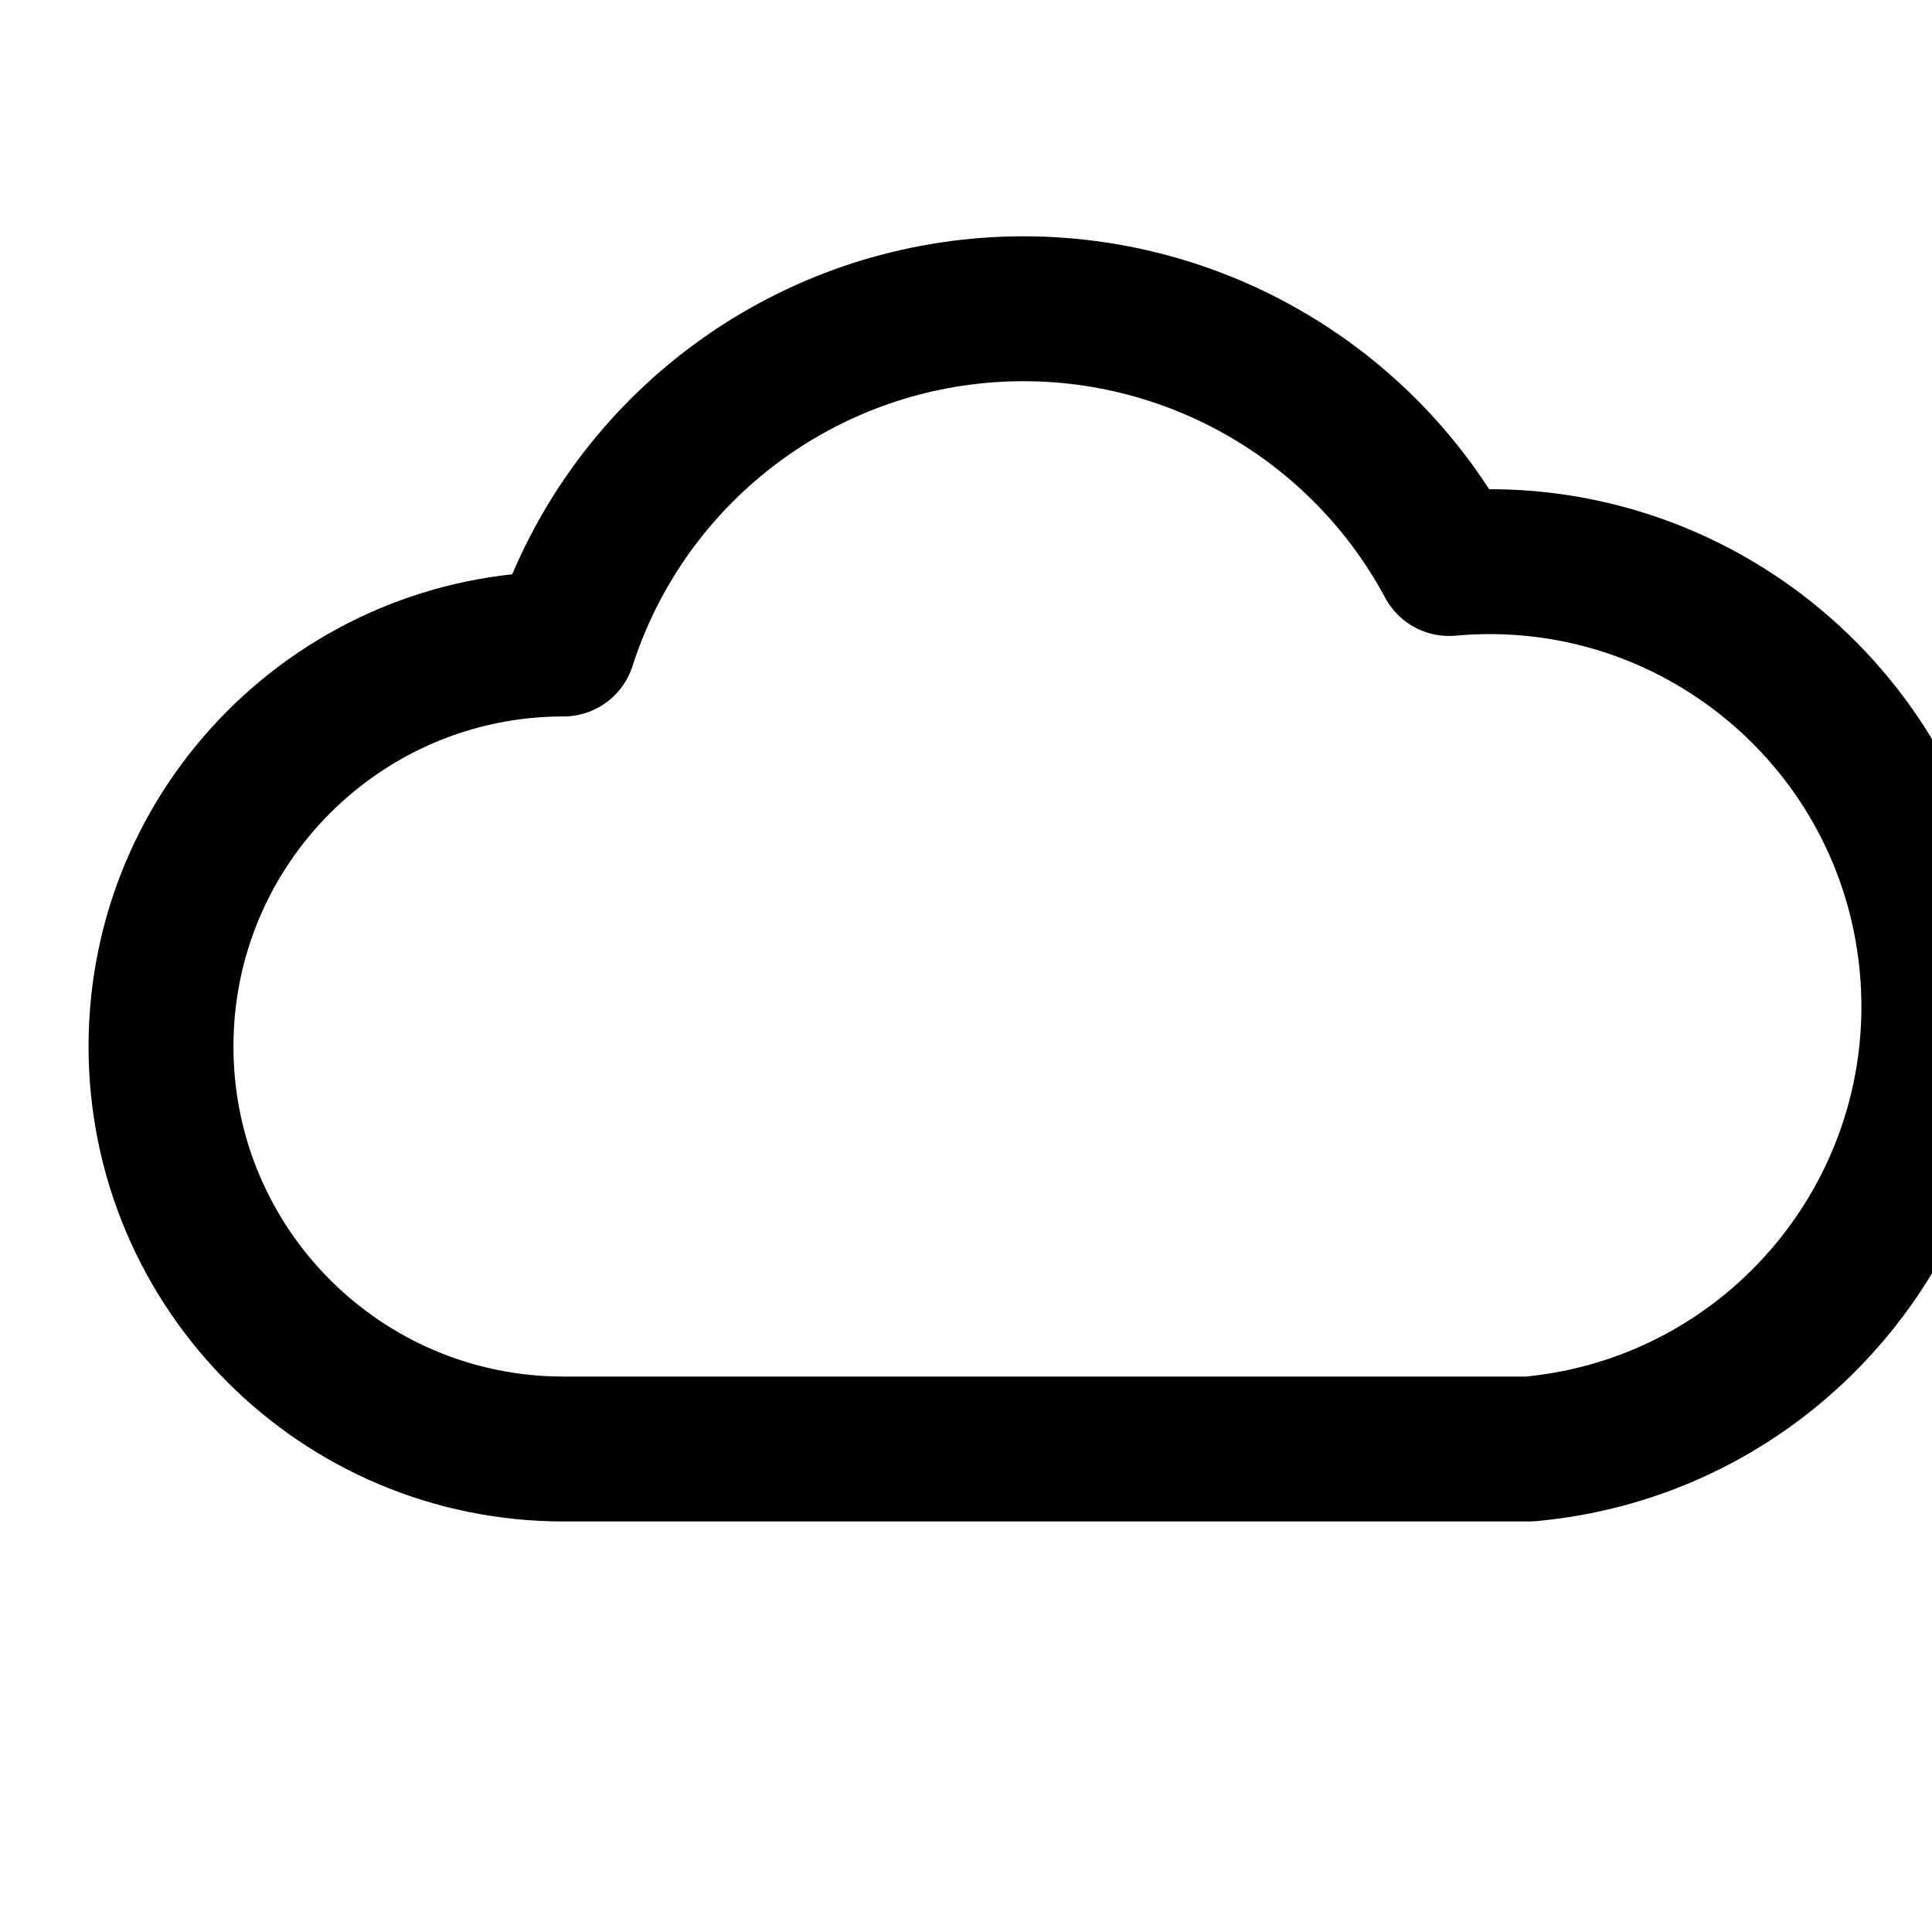
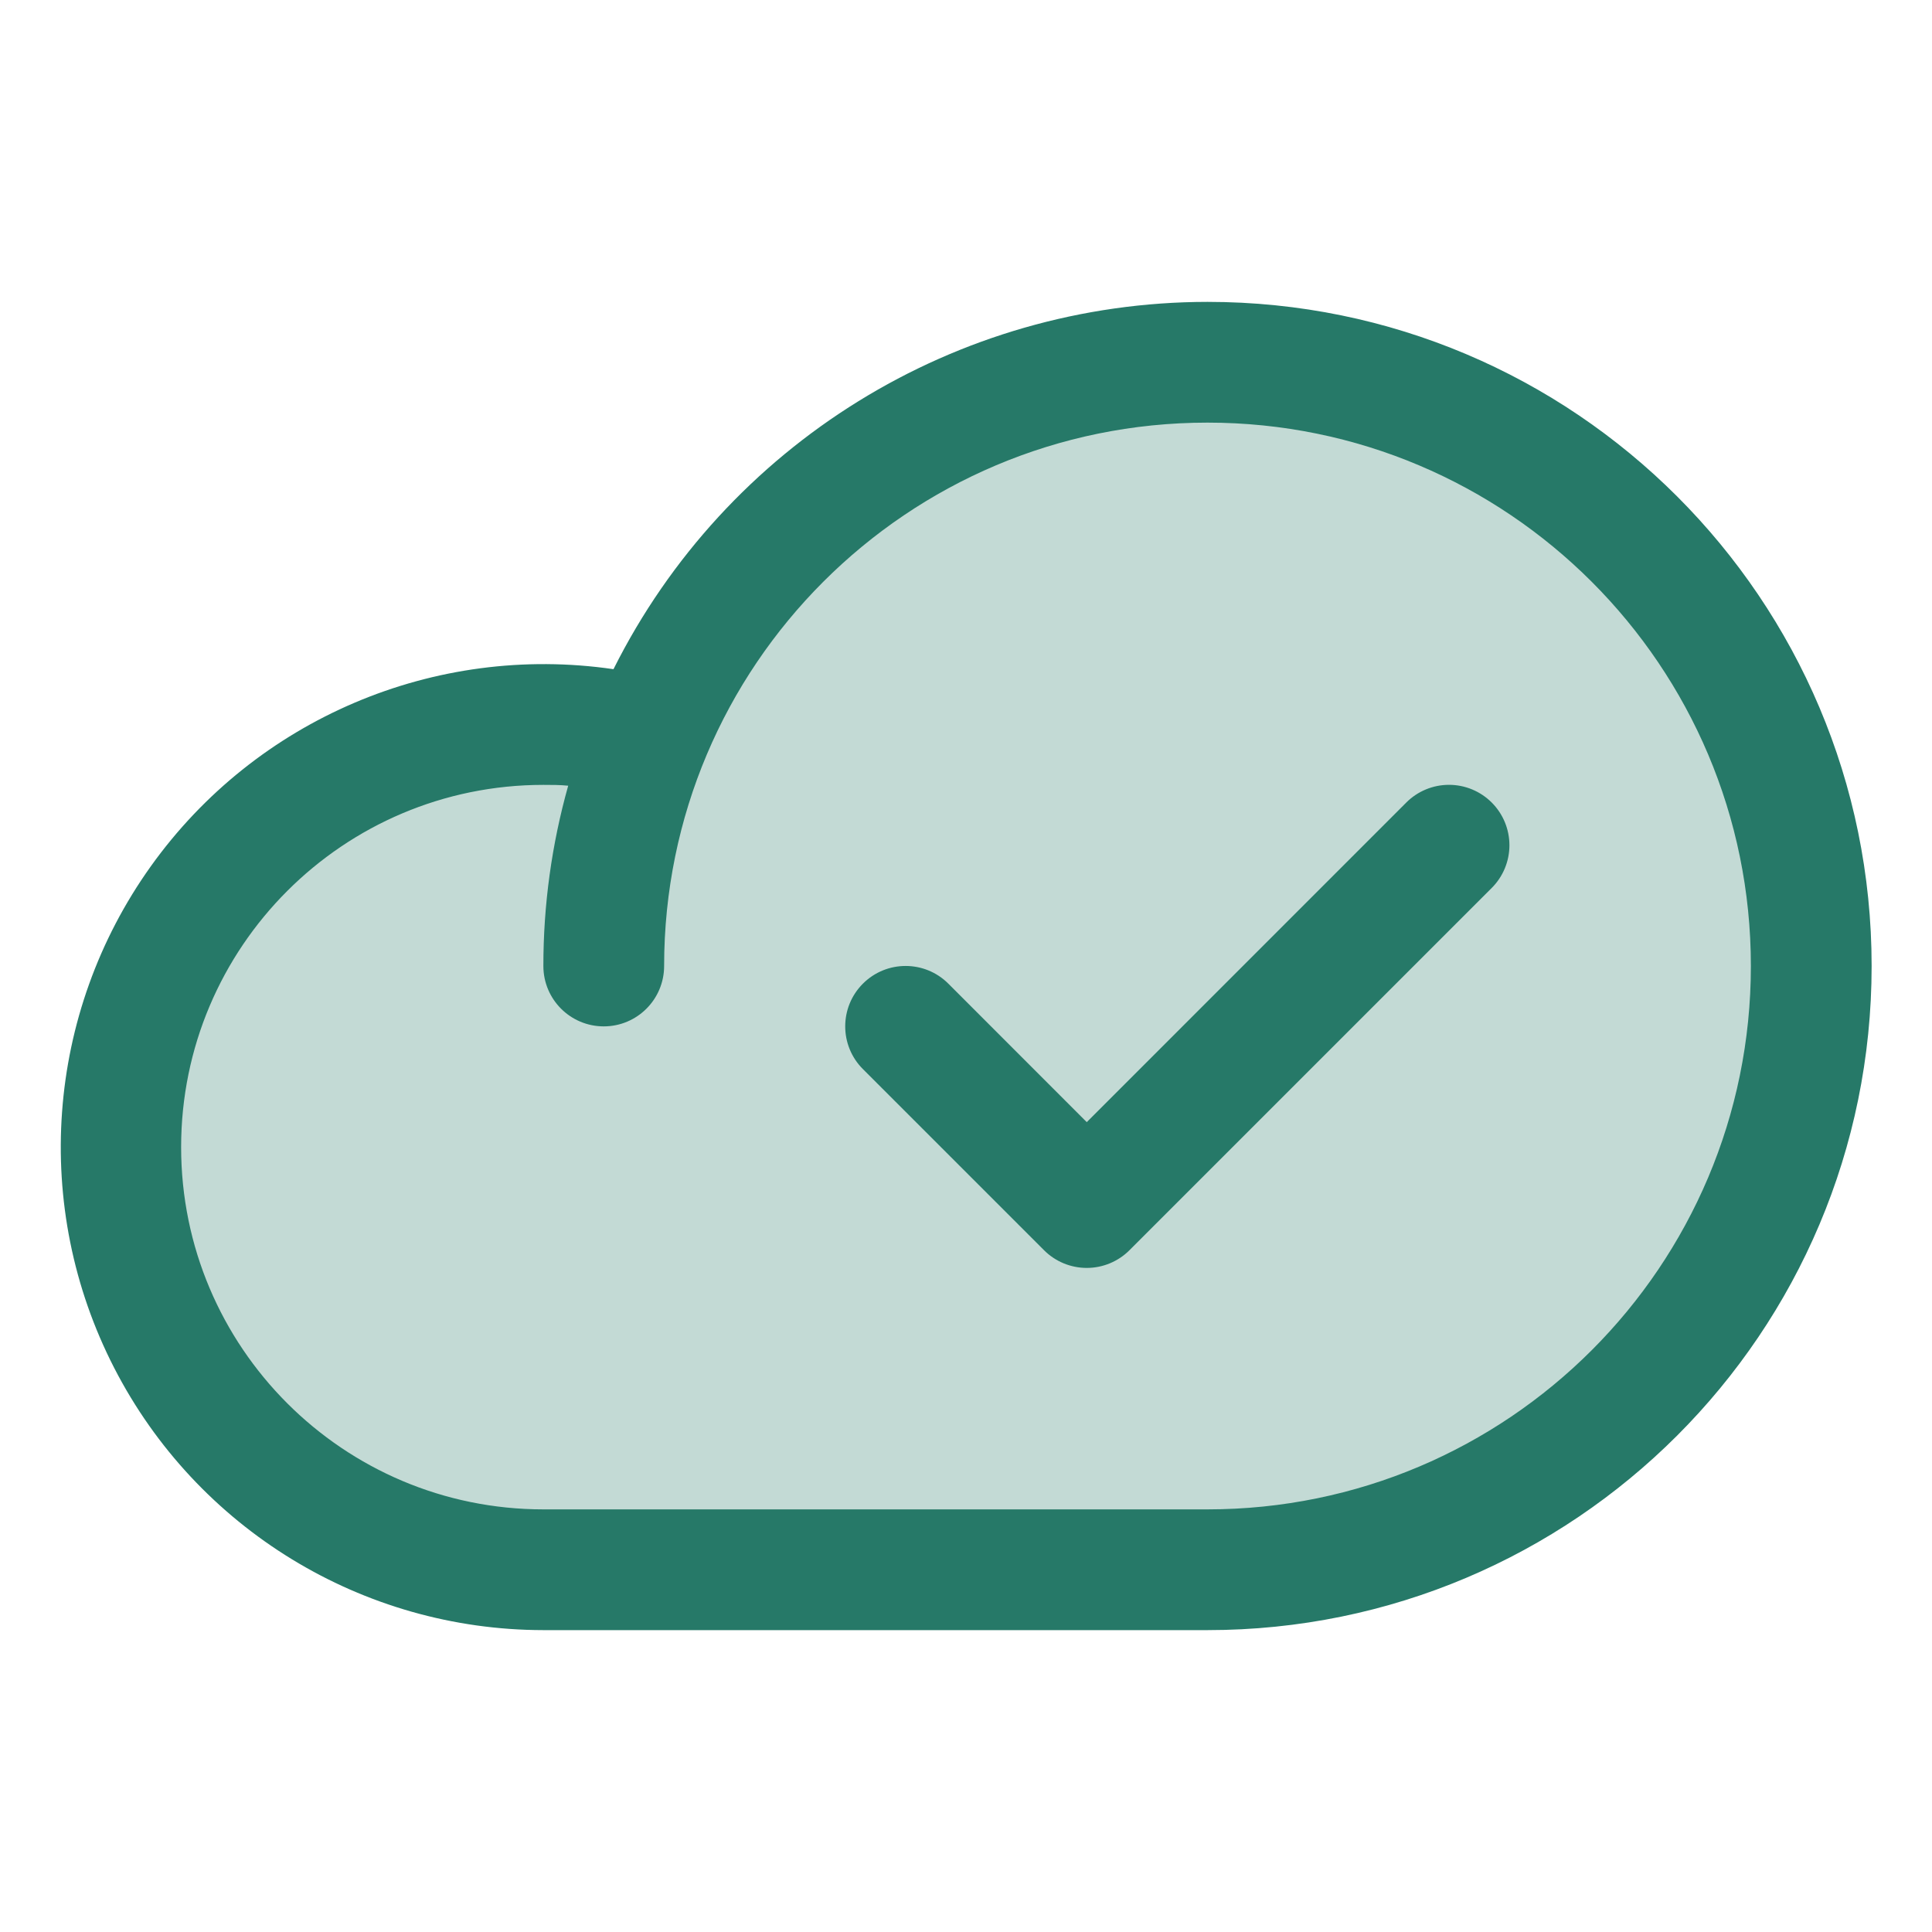
- <svg xmlns="http://www.w3.org/2000/svg" viewBox="0 0 24 24" fill="none" stroke="currentColor" stroke-width="1.8" stroke-linecap="round" stroke-linejoin="round">
-   <path d="M7 18a5 5 0 1 1 0-10 6 6 0 0 1 11-1 5.5 5.5 0 1 1 1 11H7Z" />
+ <svg xmlns="http://www.w3.org/2000/svg" viewBox="0 0 256 256" fill="#267968">
+   <path d="M240,128a80,80,0,0,1-80,80H72A56,56,0,1,1,85.92,97.74l0,.1A80,80,0,0,1,240,128Z" opacity="0.28" />
+   <path d="M160,40A88.09,88.09,0,0,0,81.29,88.67,64,64,0,1,0,72,216h88a88,88,0,0,0,0-176Zm0,160H72a48,48,0,0,1,0-96c1.1,0,2.2,0,3.29.11A88,88,0,0,0,72,128a8,8,0,0,0,16,0,72,72,0,1,1,72,72Zm37.66-93.66a8,8,0,0,1,0,11.32l-48,48a8,8,0,0,1-11.32,0l-24-24a8,8,0,0,1,11.32-11.32L144,148.69l42.34-42.35A8,8,0,0,1,197.66,106.34Z" />
</svg>
